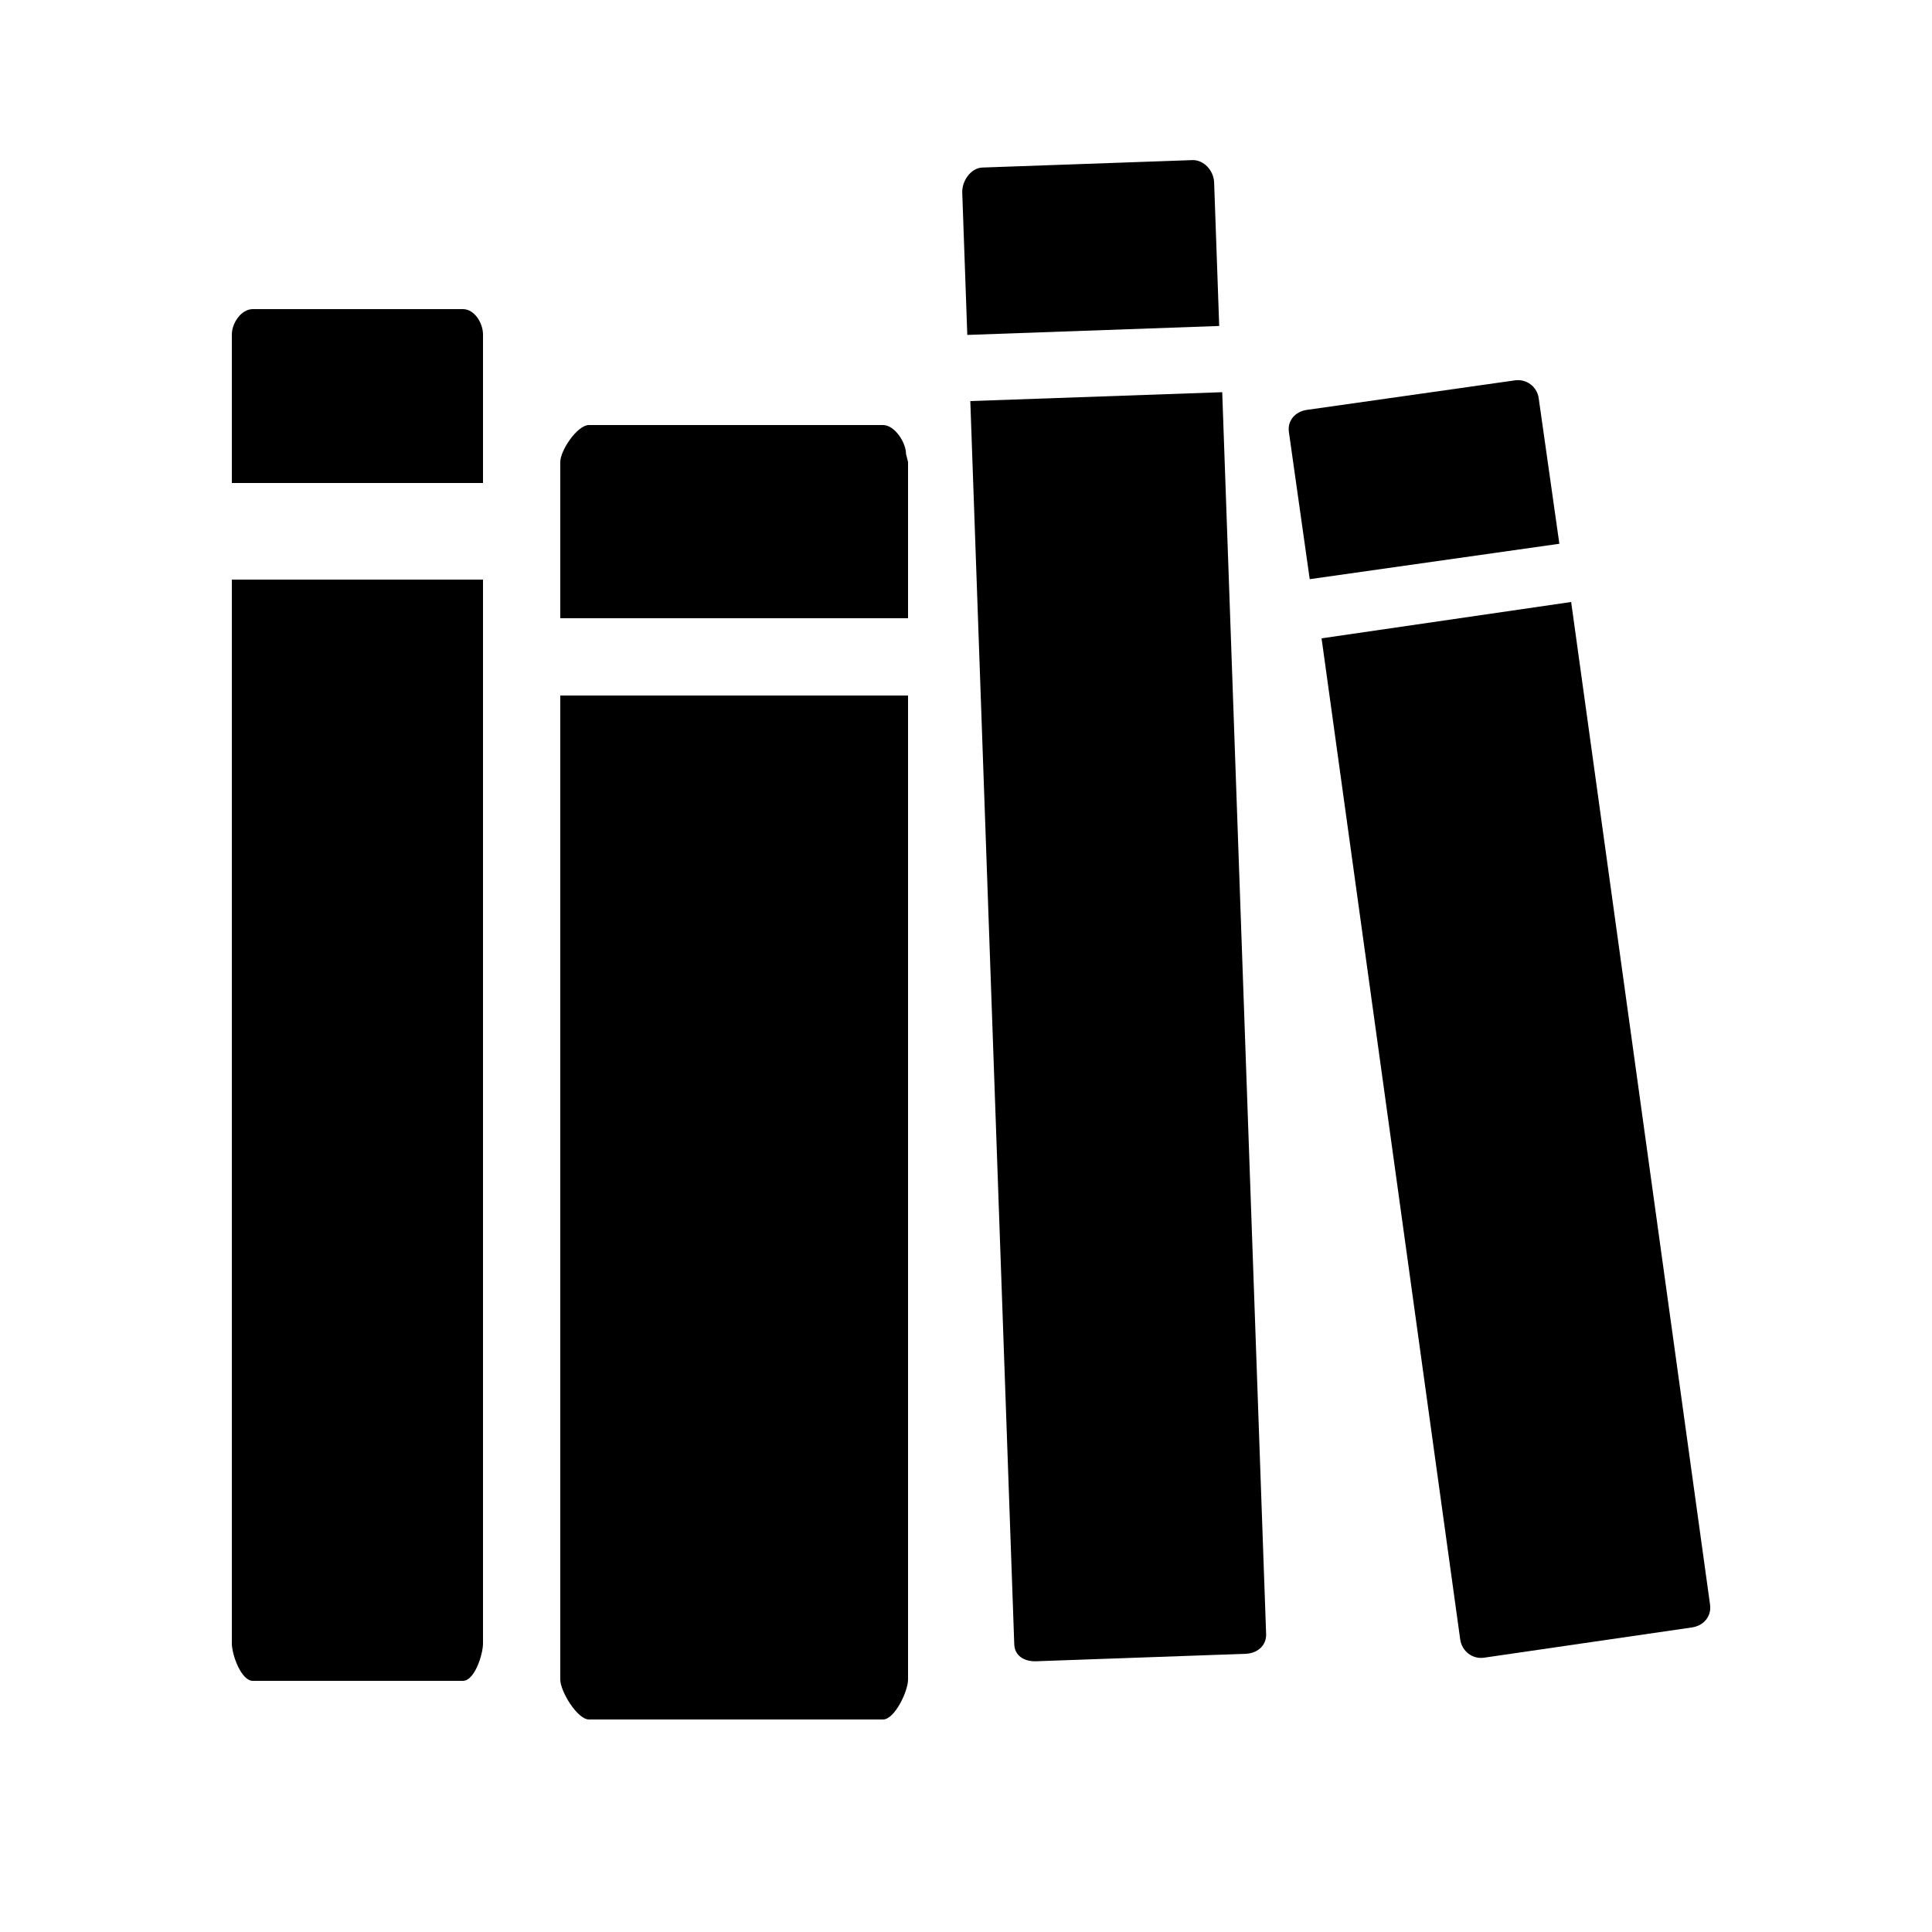
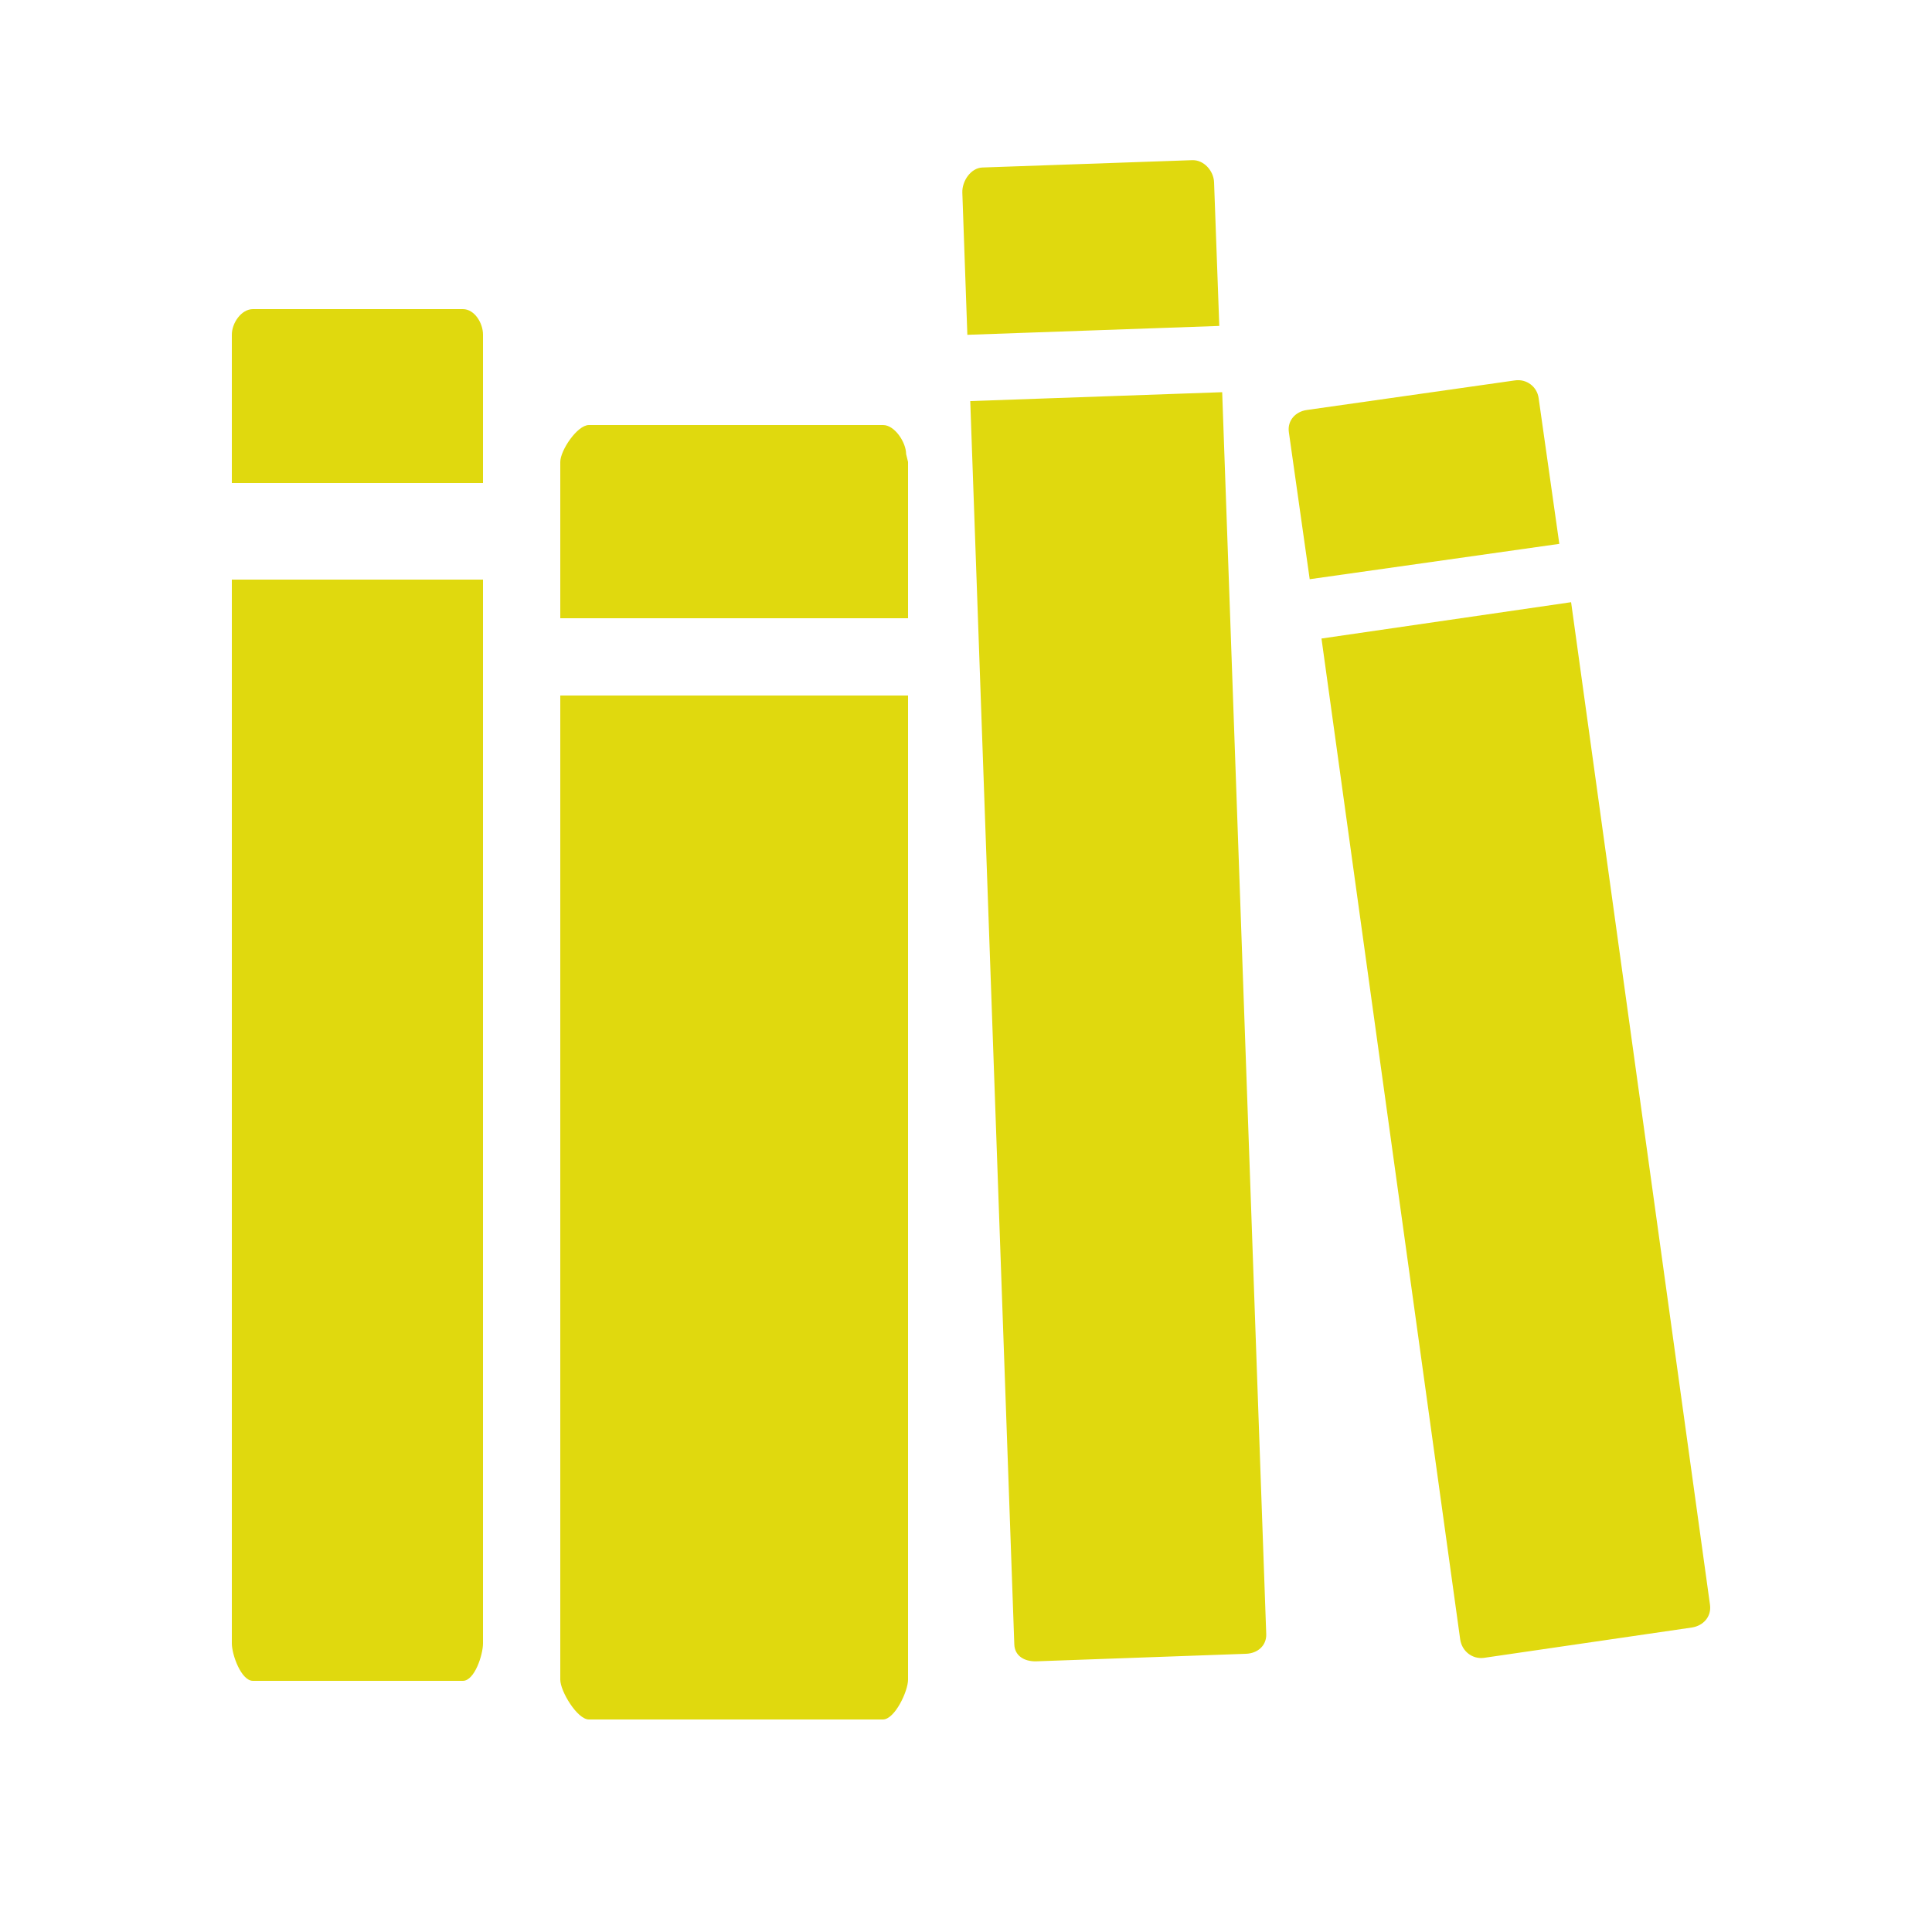
- <svg xmlns="http://www.w3.org/2000/svg" version="1.1" x="0px" y="0px" width="100px" height="100px" viewBox="0 0 100 100" enable-background="new 0 0 100 100" xml:space="preserve">
-   <g id="Captions">
-     <path d="M62.843,9.44c-0.021-0.601-0.528-1.174-1.129-1.153L50.848,8.672c-0.6,0.021-1.064,0.697-1.042,1.301   l0.261,7.363l13.039-0.464L62.843,9.44z" />
-     <path d="M63.262,20.3l-13.039,0.459l2.275,64.351c0.021,0.595,0.517,0.892,1.118,0.877l10.865-0.387   c0.6-0.024,1.074-0.424,1.053-1.021L63.262,20.3z" />
-     <path d="M12,85.057c0,0.6,0.486,1.943,1.086,1.943h10.873c0.6,0,1.041-1.344,1.041-1.943V30H12V85.057z" />
-     <path d="M25,17.317C25,16.719,24.56,16,23.959,16H13.087C12.487,16,12,16.719,12,17.317V25h13V17.317z" />
-     <path d="M46.896,23.501c0-0.6-0.589-1.501-1.19-1.501H30.484C29.883,22,29,23.312,29,23.913V32h18v-8.087   L46.896,23.501z" />
-     <path d="M29,36v50.938c0,0.6,0.883,2.062,1.484,2.062h15.221C46.307,89,47,87.538,47,86.938V36H29z" />
-     <path d="M75.58,84.855c0.086,0.612,0.633,1.034,1.233,0.947l10.762-1.566c0.594-0.086,1.019-0.563,0.938-1.173   l-7.19-51.904l-12.919,1.881L75.58,84.855z" />
-     <path d="M79.642,20.608c-0.084-0.596-0.632-1.006-1.228-0.921l-10.765,1.528c-0.596,0.082-1.019,0.546-0.937,1.14   l1.079,7.623l12.921-1.833L79.642,20.608z" />
-   </g>
-   <g id="Your_Icon">
- </g>
+ <svg xmlns="http://www.w3.org/2000/svg" version="1.1" x="0" y="0" width="100" height="100" viewBox="0" enable-background="new 0 0 100 100" xml:space="preserve">
+   <path fill="rgb(224,217,14)" d="M62.84 9.44c-0.02-0.6-0.53-1.17-1.13-1.15L50.85 8.67c-0.6 0.02-1.06 0.7-1.04 1.3l0.26 7.36 13.04-0.46L62.84 9.44zM63.26 20.3l-13.04 0.46 2.28 64.35c0.02 0.6 0.52 0.89 1.12 0.88l10.87-0.39c0.6-0.02 1.07-0.42 1.05-1.02L63.26 20.3zM12 85.06c0 0.6 0.49 1.94 1.09 1.94h10.87c0.6 0 1.04-1.34 1.04-1.94V30H12V85.06zM25 17.32C25 16.72 24.56 16 23.96 16H13.09C12.49 16 12 16.72 12 17.32V25h13V17.32zM46.9 23.5c0-0.6-0.59-1.5-1.19-1.5H30.48C29.88 22 29 23.31 29 23.91V32h18v-8.09L46.9 23.5zM29 36v50.94c0 0.6 0.88 2.06 1.48 2.06h15.22C46.31 89 47 87.54 47 86.94V36H29zM75.58 84.86c0.09 0.61 0.63 1.03 1.23 0.95l10.76-1.57c0.59-0.09 1.02-0.56 0.94-1.17l-7.19-51.9-12.92 1.88L75.58 84.86zM79.64 20.61c-0.08-0.6-0.63-1.01-1.23-0.92l-10.76 1.53c-0.6 0.08-1.02 0.55-0.94 1.14l1.08 7.62 12.92-1.83L79.64 20.61z" />
</svg>
